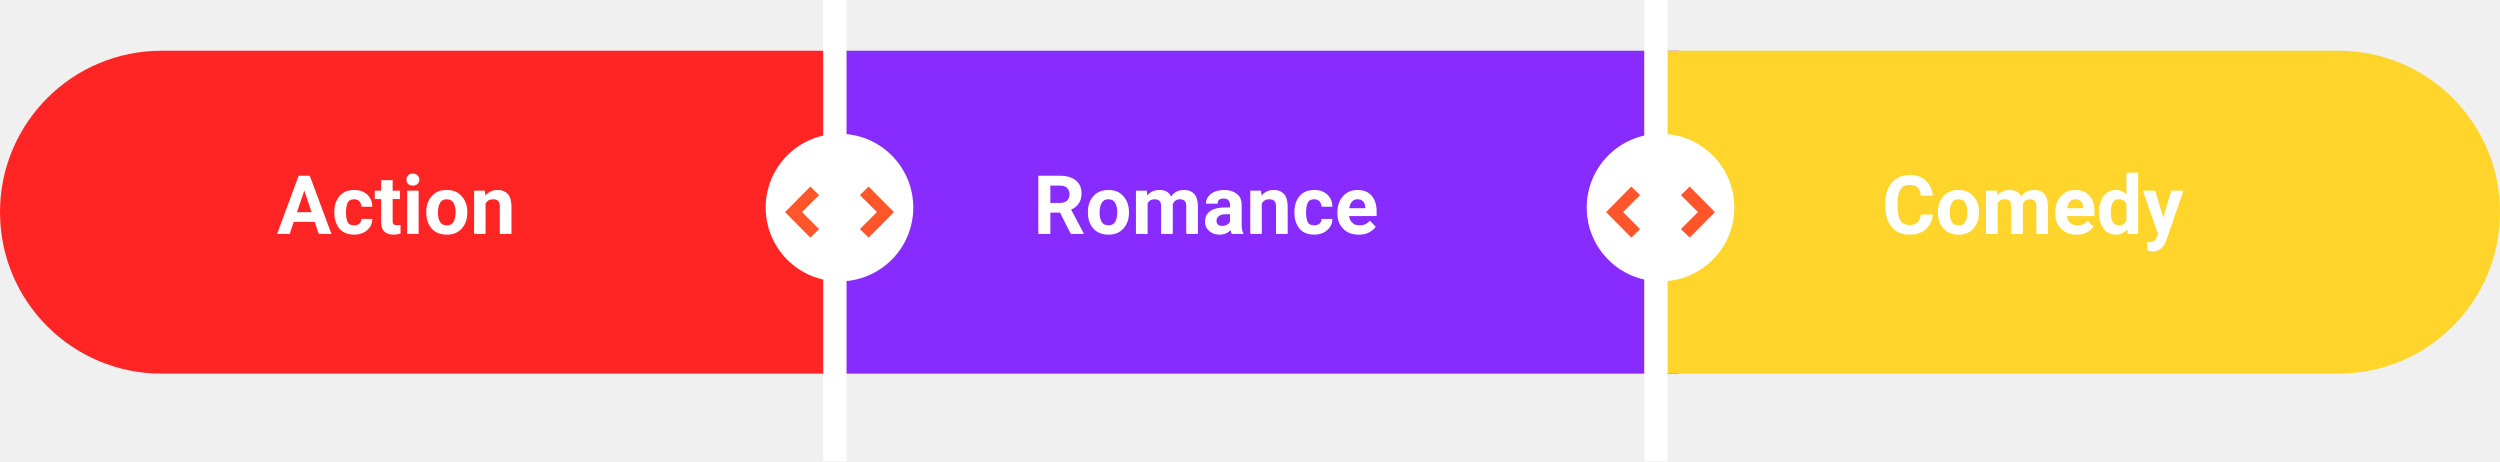
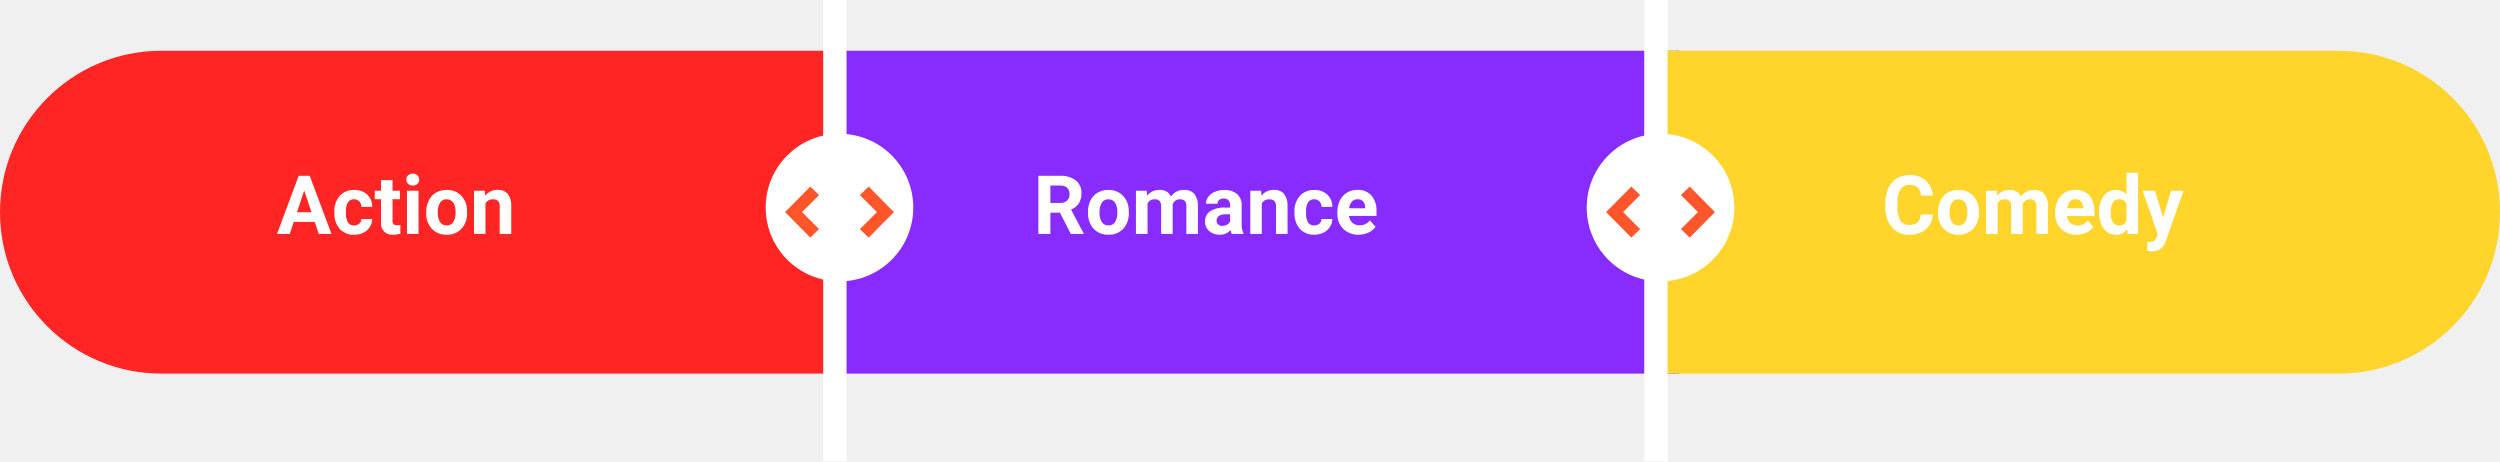
<svg xmlns="http://www.w3.org/2000/svg" width="100%" height="100%" viewBox="0 0 214.189 39.518">
  <g transform="translate(0 4.347)">
    <path d="M13.831,0H71.923a0,0,0,0,1,0,0V27.663a0,0,0,0,1,0,0H13.831A13.831,13.831,0,0,1,0,13.831v0A13.831,13.831,0,0,1,13.831,0Z" fill="#ff2525" />
    <rect width="71.923" height="27.663" transform="translate(71.923)" fill="#872bff" />
    <path d="M13.831,0H71.923a0,0,0,0,1,0,0V27.663a0,0,0,0,1,0,0H13.831A13.831,13.831,0,0,1,0,13.831v0A13.831,13.831,0,0,1,13.831,0Z" transform="translate(214.189 27.663) rotate(180)" fill="#ffd52b" />
-     <text transform="translate(23.711 15.694)" fill="#fff" font-size="7" font-family="Roboto-Bold, Roboto" font-weight="700">
-       <tspan x="0" y="0">Action</tspan>
-     </text>
-     <text transform="translate(88.521 15.694)" fill="#fff" font-size="7" font-family="Roboto-Bold, Roboto" font-weight="700">
-       <tspan x="0" y="0">Romance</tspan>
-     </text>
-     <text transform="translate(161.235 15.694)" fill="#fff" font-size="7" font-family="Roboto-Bold, Roboto" font-weight="700">
-       <tspan x="0" y="0">Comedy</tspan>
-     </text>
+     <path d="M3.254-1.025h-1.8L1.114,0H.024L1.876-4.977h.95L4.689,0H3.6ZM1.733-1.856H2.977L2.352-3.719ZM6.627-.728a.648.648,0,0,0,.444-.15.527.527,0,0,0,.178-.4h.926a1.267,1.267,0,0,1-.205.689A1.353,1.353,0,0,1,7.419-.1a1.728,1.728,0,0,1-.774.173,1.606,1.606,0,0,1-1.251-.5,2,2,0,0,1-.458-1.393v-.065A1.972,1.972,0,0,1,5.39-3.257a1.587,1.587,0,0,1,1.248-.509,1.556,1.556,0,0,1,1.113.395,1.4,1.4,0,0,1,.426,1.051H7.25a.679.679,0,0,0-.178-.469.593.593,0,0,0-.451-.18.6.6,0,0,0-.521.252,1.458,1.458,0,0,0-.176.816v.1A1.477,1.477,0,0,0,6.1-.978.6.6,0,0,0,6.627-.728ZM9.922-4.607V-3.7h.632v.725H9.922v1.846A.441.441,0,0,0,10-.834a.4.4,0,0,0,.3.089,1.575,1.575,0,0,0,.291-.024v.749a2.034,2.034,0,0,1-.6.089A.943.943,0,0,1,8.935-.981V-2.974h-.54V-3.7h.54v-.909ZM12.147,0h-.991V-3.7h.991ZM11.1-4.655a.486.486,0,0,1,.149-.366.559.559,0,0,1,.405-.144.56.56,0,0,1,.4.144.484.484,0,0,1,.15.366.485.485,0,0,1-.152.369.561.561,0,0,1-.4.144.561.561,0,0,1-.4-.144A.485.485,0,0,1,11.1-4.655Zm1.709,2.772a2.193,2.193,0,0,1,.212-.981,1.551,1.551,0,0,1,.61-.667,1.78,1.78,0,0,1,.925-.236,1.684,1.684,0,0,1,1.222.458A1.838,1.838,0,0,1,16.3-2.064l.007.253a1.933,1.933,0,0,1-.475,1.365,1.651,1.651,0,0,1-1.275.514,1.66,1.66,0,0,1-1.277-.513,1.967,1.967,0,0,1-.477-1.395Zm.988.07a1.382,1.382,0,0,0,.2.806.654.654,0,0,0,.567.279A.655.655,0,0,0,15.121-1a1.513,1.513,0,0,0,.2-.881,1.369,1.369,0,0,0-.2-.8.656.656,0,0,0-.567-.284.645.645,0,0,0-.561.282A1.538,1.538,0,0,0,13.795-1.813ZM17.828-3.7l.031.427a1.291,1.291,0,0,1,1.063-.5,1.073,1.073,0,0,1,.875.345,1.611,1.611,0,0,1,.294,1.032V0H19.1V-2.365a.641.641,0,0,0-.137-.456.612.612,0,0,0-.455-.142.68.68,0,0,0-.625.355V0H16.9V-3.7Z" transform="translate(23.711 15.694)" fill="#fff" />
+     <path d="M2.287-1.822H1.47V0H.444V-4.977H2.293a2.09,2.09,0,0,1,1.36.393,1.357,1.357,0,0,1,.479,1.111,1.531,1.531,0,0,1-.22.849,1.5,1.5,0,0,1-.668.542L4.32-.048V0H3.22ZM1.47-2.652H2.3a.847.847,0,0,0,.6-.2.7.7,0,0,0,.212-.542.752.752,0,0,0-.2-.554.831.831,0,0,0-.614-.2H1.47Zm3.223.769A2.193,2.193,0,0,1,4.9-2.864a1.551,1.551,0,0,1,.61-.667,1.78,1.78,0,0,1,.925-.236,1.684,1.684,0,0,1,1.222.458,1.838,1.838,0,0,1,.528,1.244l.007.253A1.933,1.933,0,0,1,7.721-.446,1.651,1.651,0,0,1,6.446.068,1.66,1.66,0,0,1,5.17-.444a1.967,1.967,0,0,1-.477-1.395Zm.988.07a1.382,1.382,0,0,0,.2.806.654.654,0,0,0,.567.279A.655.655,0,0,0,7.007-1a1.513,1.513,0,0,0,.2-.881,1.369,1.369,0,0,0-.2-.8.656.656,0,0,0-.567-.284.645.645,0,0,0-.561.282A1.538,1.538,0,0,0,5.681-1.813ZM9.731-3.7l.031.414a1.3,1.3,0,0,1,1.063-.482.986.986,0,0,1,.981.564,1.27,1.27,0,0,1,1.111-.564,1.1,1.1,0,0,1,.9.35,1.61,1.61,0,0,1,.294,1.054V0h-.991V-2.358a.7.7,0,0,0-.123-.46.545.545,0,0,0-.434-.145.617.617,0,0,0-.615.424l0,2.54h-.988V-2.355a.7.7,0,0,0-.126-.465.551.551,0,0,0-.431-.144.64.64,0,0,0-.608.349V0H8.8V-3.7ZM17.008,0a1.1,1.1,0,0,1-.1-.332,1.2,1.2,0,0,1-.933.4,1.313,1.313,0,0,1-.9-.314,1.011,1.011,0,0,1-.357-.793,1.045,1.045,0,0,1,.436-.9,2.15,2.15,0,0,1,1.26-.318h.455v-.212a.609.609,0,0,0-.132-.41.518.518,0,0,0-.415-.154.589.589,0,0,0-.391.12.406.406,0,0,0-.142.328H14.8a.992.992,0,0,1,.2-.595,1.31,1.31,0,0,1,.561-.429,2.043,2.043,0,0,1,.813-.156,1.614,1.614,0,0,1,1.085.344,1.2,1.2,0,0,1,.4.966v1.6a1.768,1.768,0,0,0,.147.8V0Zm-.817-.687a.851.851,0,0,0,.4-.1.64.64,0,0,0,.273-.261v-.636H16.5q-.742,0-.79.513l0,.058a.4.4,0,0,0,.13.3A.5.5,0,0,0,16.191-.687ZM19.527-3.7l.031.427a1.291,1.291,0,0,1,1.063-.5,1.073,1.073,0,0,1,.875.345,1.611,1.611,0,0,1,.294,1.032V0H20.8V-2.365a.641.641,0,0,0-.137-.456.612.612,0,0,0-.455-.142.68.68,0,0,0-.625.355V0H18.6V-3.7Zm4.549,2.97a.648.648,0,0,0,.444-.15.527.527,0,0,0,.178-.4h.926a1.267,1.267,0,0,1-.205.689,1.353,1.353,0,0,1-.552.485,1.728,1.728,0,0,1-.774.173,1.606,1.606,0,0,1-1.251-.5,2,2,0,0,1-.458-1.393v-.065a1.972,1.972,0,0,1,.455-1.364,1.587,1.587,0,0,1,1.248-.509,1.556,1.556,0,0,1,1.113.395,1.4,1.4,0,0,1,.426,1.051H24.7a.679.679,0,0,0-.178-.469.593.593,0,0,0-.451-.18.6.6,0,0,0-.521.252,1.458,1.458,0,0,0-.176.816v.1a1.477,1.477,0,0,0,.174.822A.6.6,0,0,0,24.076-.728Zm3.814.8a1.816,1.816,0,0,1-1.324-.5,1.774,1.774,0,0,1-.511-1.33v-.1a2.234,2.234,0,0,1,.215-1,1.58,1.58,0,0,1,.61-.677,1.712,1.712,0,0,1,.9-.238,1.535,1.535,0,0,1,1.195.479,1.944,1.944,0,0,1,.436,1.357v.4H27.057a.918.918,0,0,0,.289.581.873.873,0,0,0,.61.219,1.066,1.066,0,0,0,.892-.414l.485.543a1.483,1.483,0,0,1-.6.49A1.974,1.974,0,0,1,27.891.068ZM27.778-2.97a.617.617,0,0,0-.477.2,1.031,1.031,0,0,0-.234.57h1.374V-2.28a.735.735,0,0,0-.178-.51A.637.637,0,0,0,27.778-2.97Z" transform="translate(88.521 15.694)" fill="#fff" />
+     <path d="M4.351-1.658A1.761,1.761,0,0,1,3.758-.393a2.083,2.083,0,0,1-1.41.461A1.873,1.873,0,0,1,.843-.576,2.642,2.642,0,0,1,.294-2.345v-.3A2.983,2.983,0,0,1,.547-3.914a1.9,1.9,0,0,1,.723-.839,2.025,2.025,0,0,1,1.092-.292,2.029,2.029,0,0,1,1.388.461,1.892,1.892,0,0,1,.608,1.3H3.333a1.039,1.039,0,0,0-.268-.7.994.994,0,0,0-.7-.217.871.871,0,0,0-.767.367A2.059,2.059,0,0,0,1.333-2.7v.376a2.2,2.2,0,0,0,.244,1.179.855.855,0,0,0,.771.373,1.012,1.012,0,0,0,.709-.217.98.98,0,0,0,.268-.672Zm.455-.226a2.193,2.193,0,0,1,.212-.981,1.551,1.551,0,0,1,.61-.667,1.78,1.78,0,0,1,.925-.236,1.684,1.684,0,0,1,1.222.458A1.838,1.838,0,0,1,8.3-2.064l.007.253A1.933,1.933,0,0,1,7.834-.446,1.651,1.651,0,0,1,6.559.068,1.66,1.66,0,0,1,5.282-.444a1.967,1.967,0,0,1-.477-1.395Zm.988.07a1.382,1.382,0,0,0,.2.806.654.654,0,0,0,.567.279A.655.655,0,0,0,7.12-1a1.513,1.513,0,0,0,.2-.881,1.369,1.369,0,0,0-.2-.8.656.656,0,0,0-.567-.284.645.645,0,0,0-.561.282A1.538,1.538,0,0,0,5.793-1.813ZM9.844-3.7l.031.414a1.3,1.3,0,0,1,1.063-.482.986.986,0,0,1,.981.564,1.27,1.27,0,0,1,1.111-.564,1.1,1.1,0,0,1,.9.35,1.61,1.61,0,0,1,.294,1.054V0h-.991V-2.358a.7.7,0,0,0-.123-.46.545.545,0,0,0-.434-.145.617.617,0,0,0-.615.424l0,2.54h-.988V-2.355a.7.7,0,0,0-.126-.465.551.551,0,0,0-.431-.144.64.64,0,0,0-.608.349V0H8.917V-3.7ZM16.68.068a1.815,1.815,0,0,1-1.324-.5,1.774,1.774,0,0,1-.511-1.33v-.1a2.234,2.234,0,0,1,.215-1,1.58,1.58,0,0,1,.61-.677,1.712,1.712,0,0,1,.9-.238,1.535,1.535,0,0,1,1.195.479A1.944,1.944,0,0,1,18.2-1.931v.4H15.846a.918.918,0,0,0,.289.581.873.873,0,0,0,.61.219,1.066,1.066,0,0,0,.892-.414l.485.543a1.483,1.483,0,0,1-.6.49A1.974,1.974,0,0,1,16.68.068ZM16.567-2.97a.617.617,0,0,0-.477.2,1.957,1.957,0,0,0-.234.57H17.23V-2.28a.735.735,0,0,0-.178-.51A.637.637,0,0,0,16.567-2.97Zm2.041,1.094A2.229,2.229,0,0,1,19-3.254a1.259,1.259,0,0,1,1.061-.513,1.133,1.133,0,0,1,.892.4V-5.25h.991V0h-.892L21-.393a1.162,1.162,0,0,1-.95.461A1.255,1.255,0,0,1,19-.446,2.3,2.3,0,0,1,18.607-1.876ZM19.6-1.8a1.46,1.46,0,0,0,.181.8.59.59,0,0,0,.526.277.661.661,0,0,0,.646-.387V-2.577a.651.651,0,0,0-.639-.387Q19.6-2.963,19.6-1.8Zm4.491.4.684-2.3h1.06L24.343.574l-.082.195a1.127,1.127,0,0,1-1.094.725,1.554,1.554,0,0,1-.437-.065V.68l.15,0A.813.813,0,0,0,23.3.6a.561.561,0,0,0,.217-.284l.116-.3L22.336-3.7H23.4Z" transform="translate(161.235 15.694)" fill="#fff" />
  </g>
  <g transform="translate(65.6 0)">
    <line y2="39.518" transform="translate(5.928 0)" fill="none" stroke="#fff" stroke-width="2" />
    <g transform="translate(0 11.46)">
      <circle cx="6.323" cy="6.323" r="6.323" fill="#fff" />
      <g transform="translate(1.66 4.526)">
        <path d="M4.751,4.372,4,3.643,5.457,2.186,4,.729,4.751,0,6.914,2.186Z" transform="translate(2.412 0)" fill="#ff552b" />
        <path d="M.751,4.372,0,3.643,1.457,2.186,0,.729.751,0,2.914,2.186Z" transform="translate(2.914 4.372) rotate(180)" fill="#ff552b" />
      </g>
    </g>
  </g>
  <g transform="translate(135.943 0)">
    <line y2="39.518" transform="translate(5.928 0)" fill="none" stroke="#fff" stroke-width="2" />
    <g transform="translate(0 11.46)">
      <circle cx="6.323" cy="6.323" r="6.323" fill="#fff" />
      <g transform="translate(1.66 4.526)">
        <path d="M4.751,4.372,4,3.643,5.457,2.186,4,.729,4.751,0,6.914,2.186Z" transform="translate(2.412 0)" fill="#ff552b" />
        <path d="M.751,4.372,0,3.643,1.457,2.186,0,.729.751,0,2.914,2.186Z" transform="translate(2.914 4.372) rotate(180)" fill="#ff552b" />
      </g>
    </g>
  </g>
</svg>
